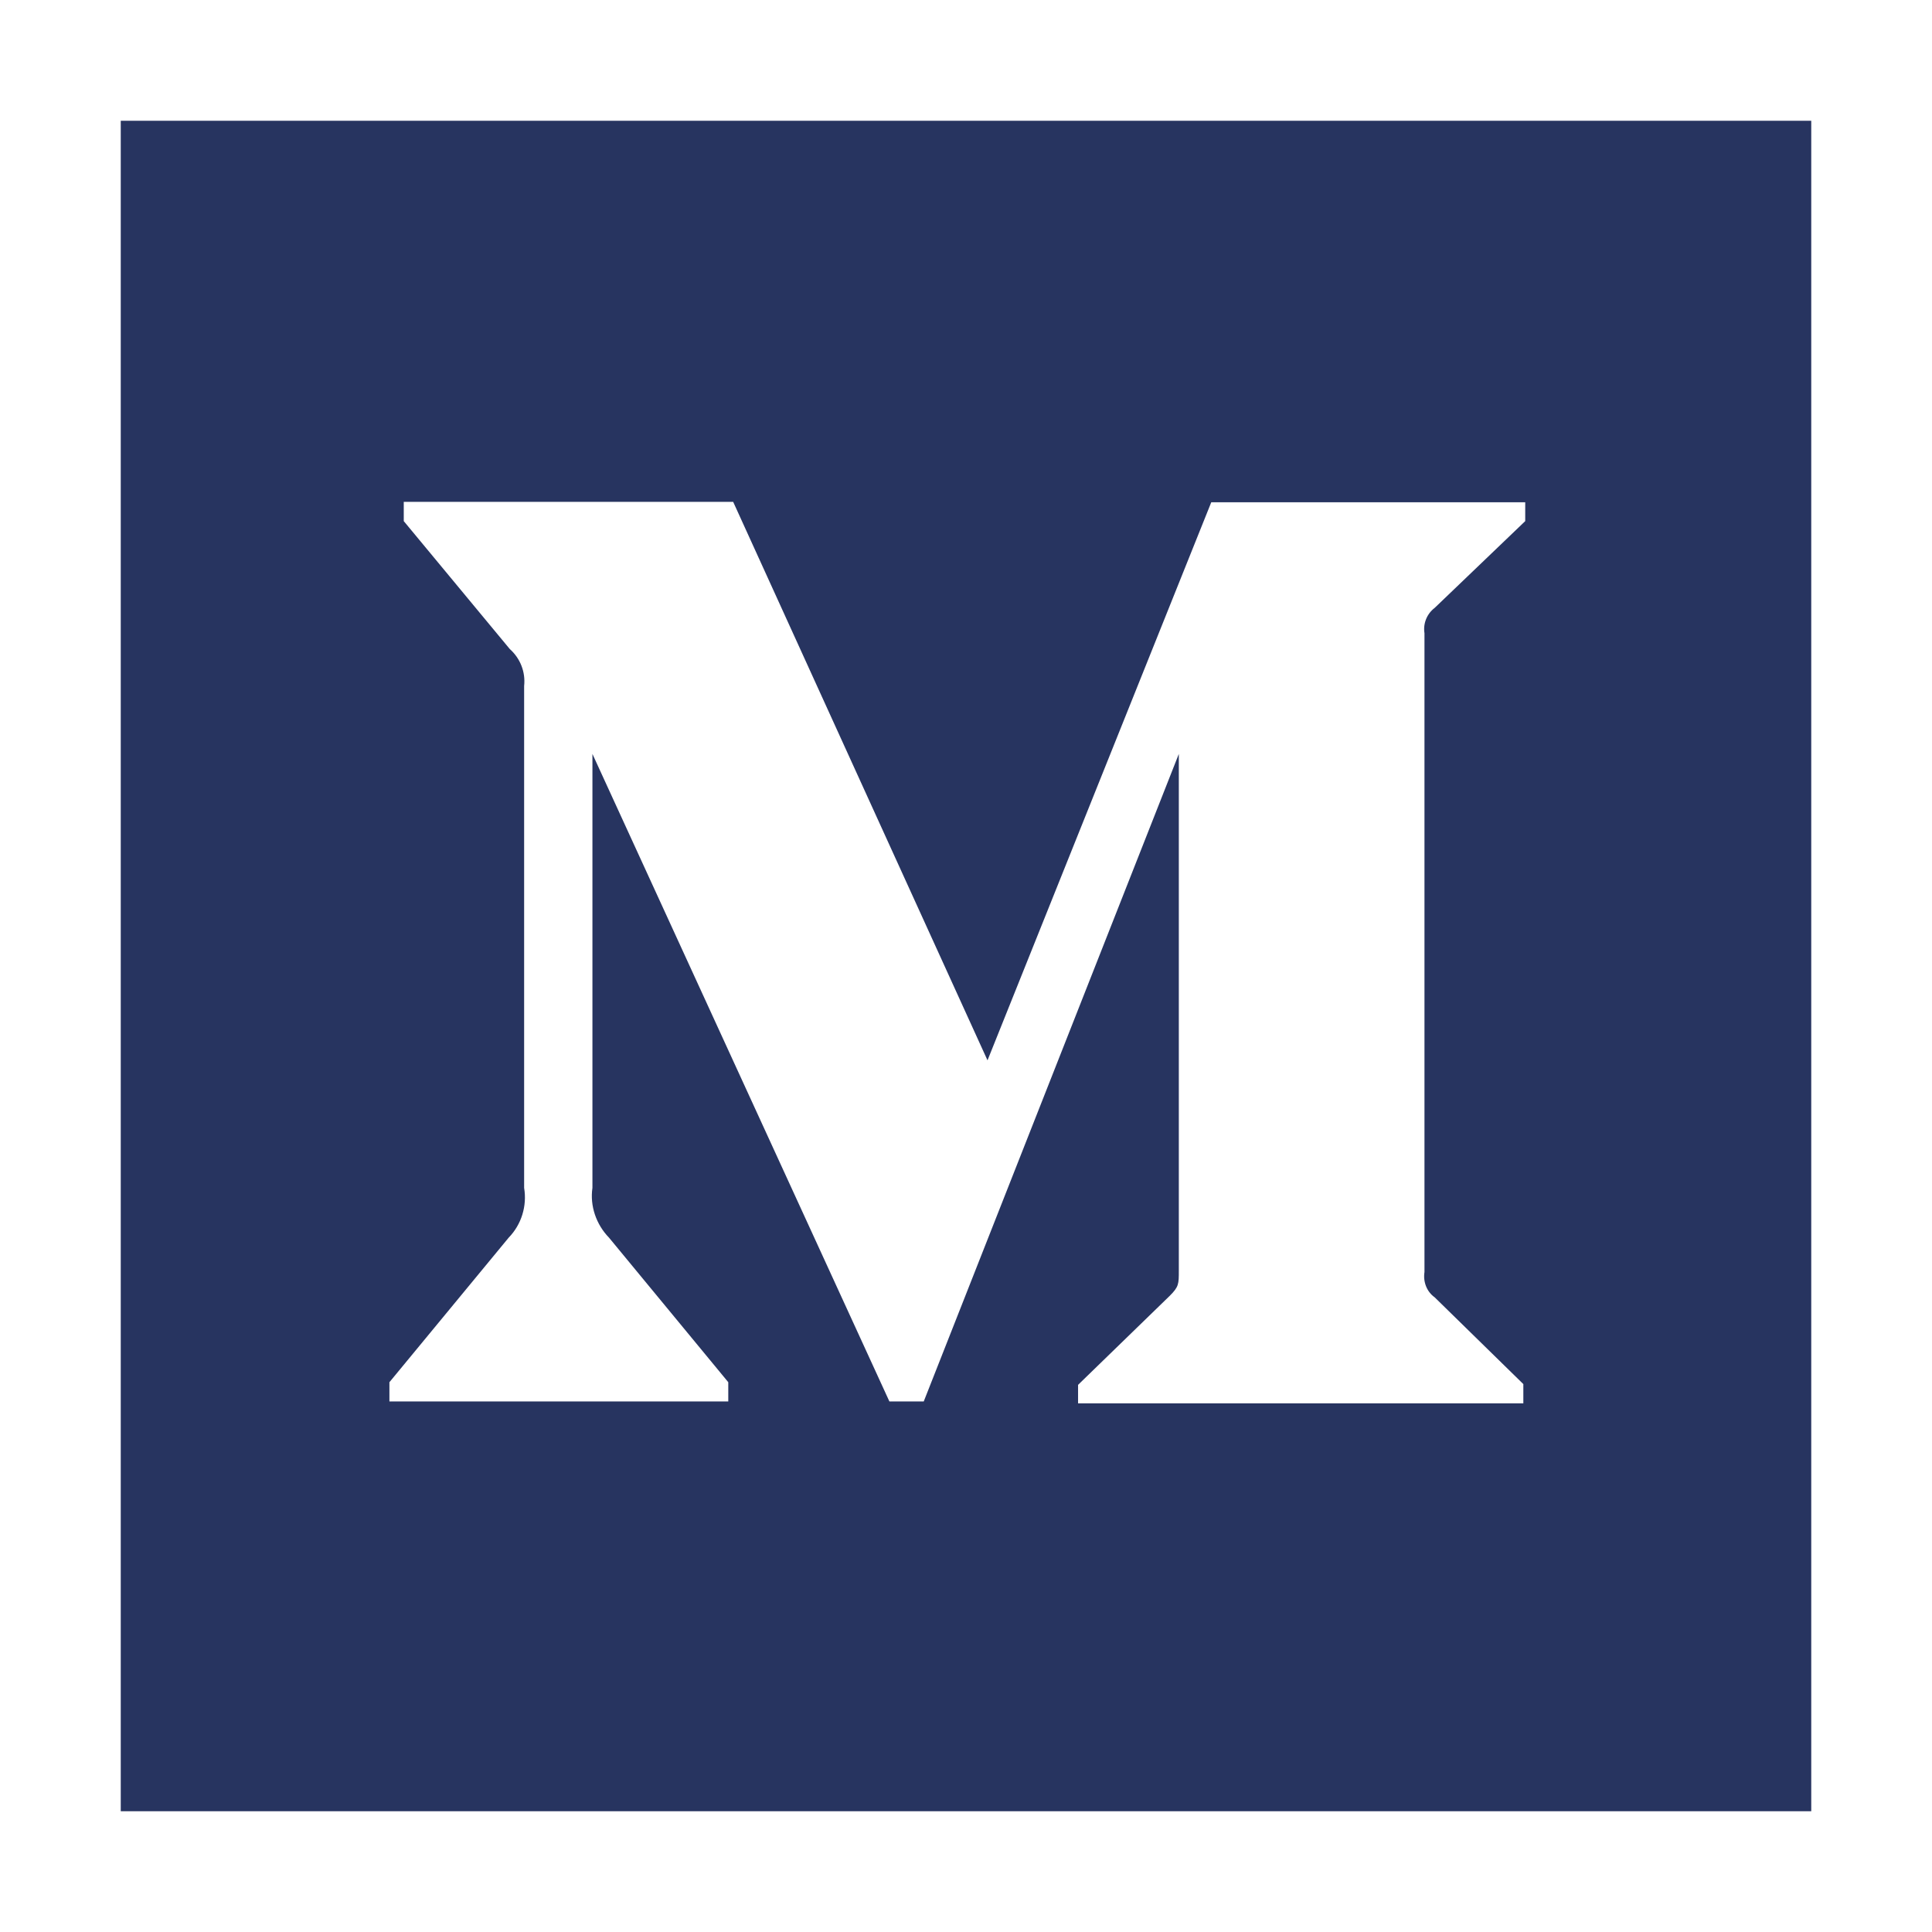
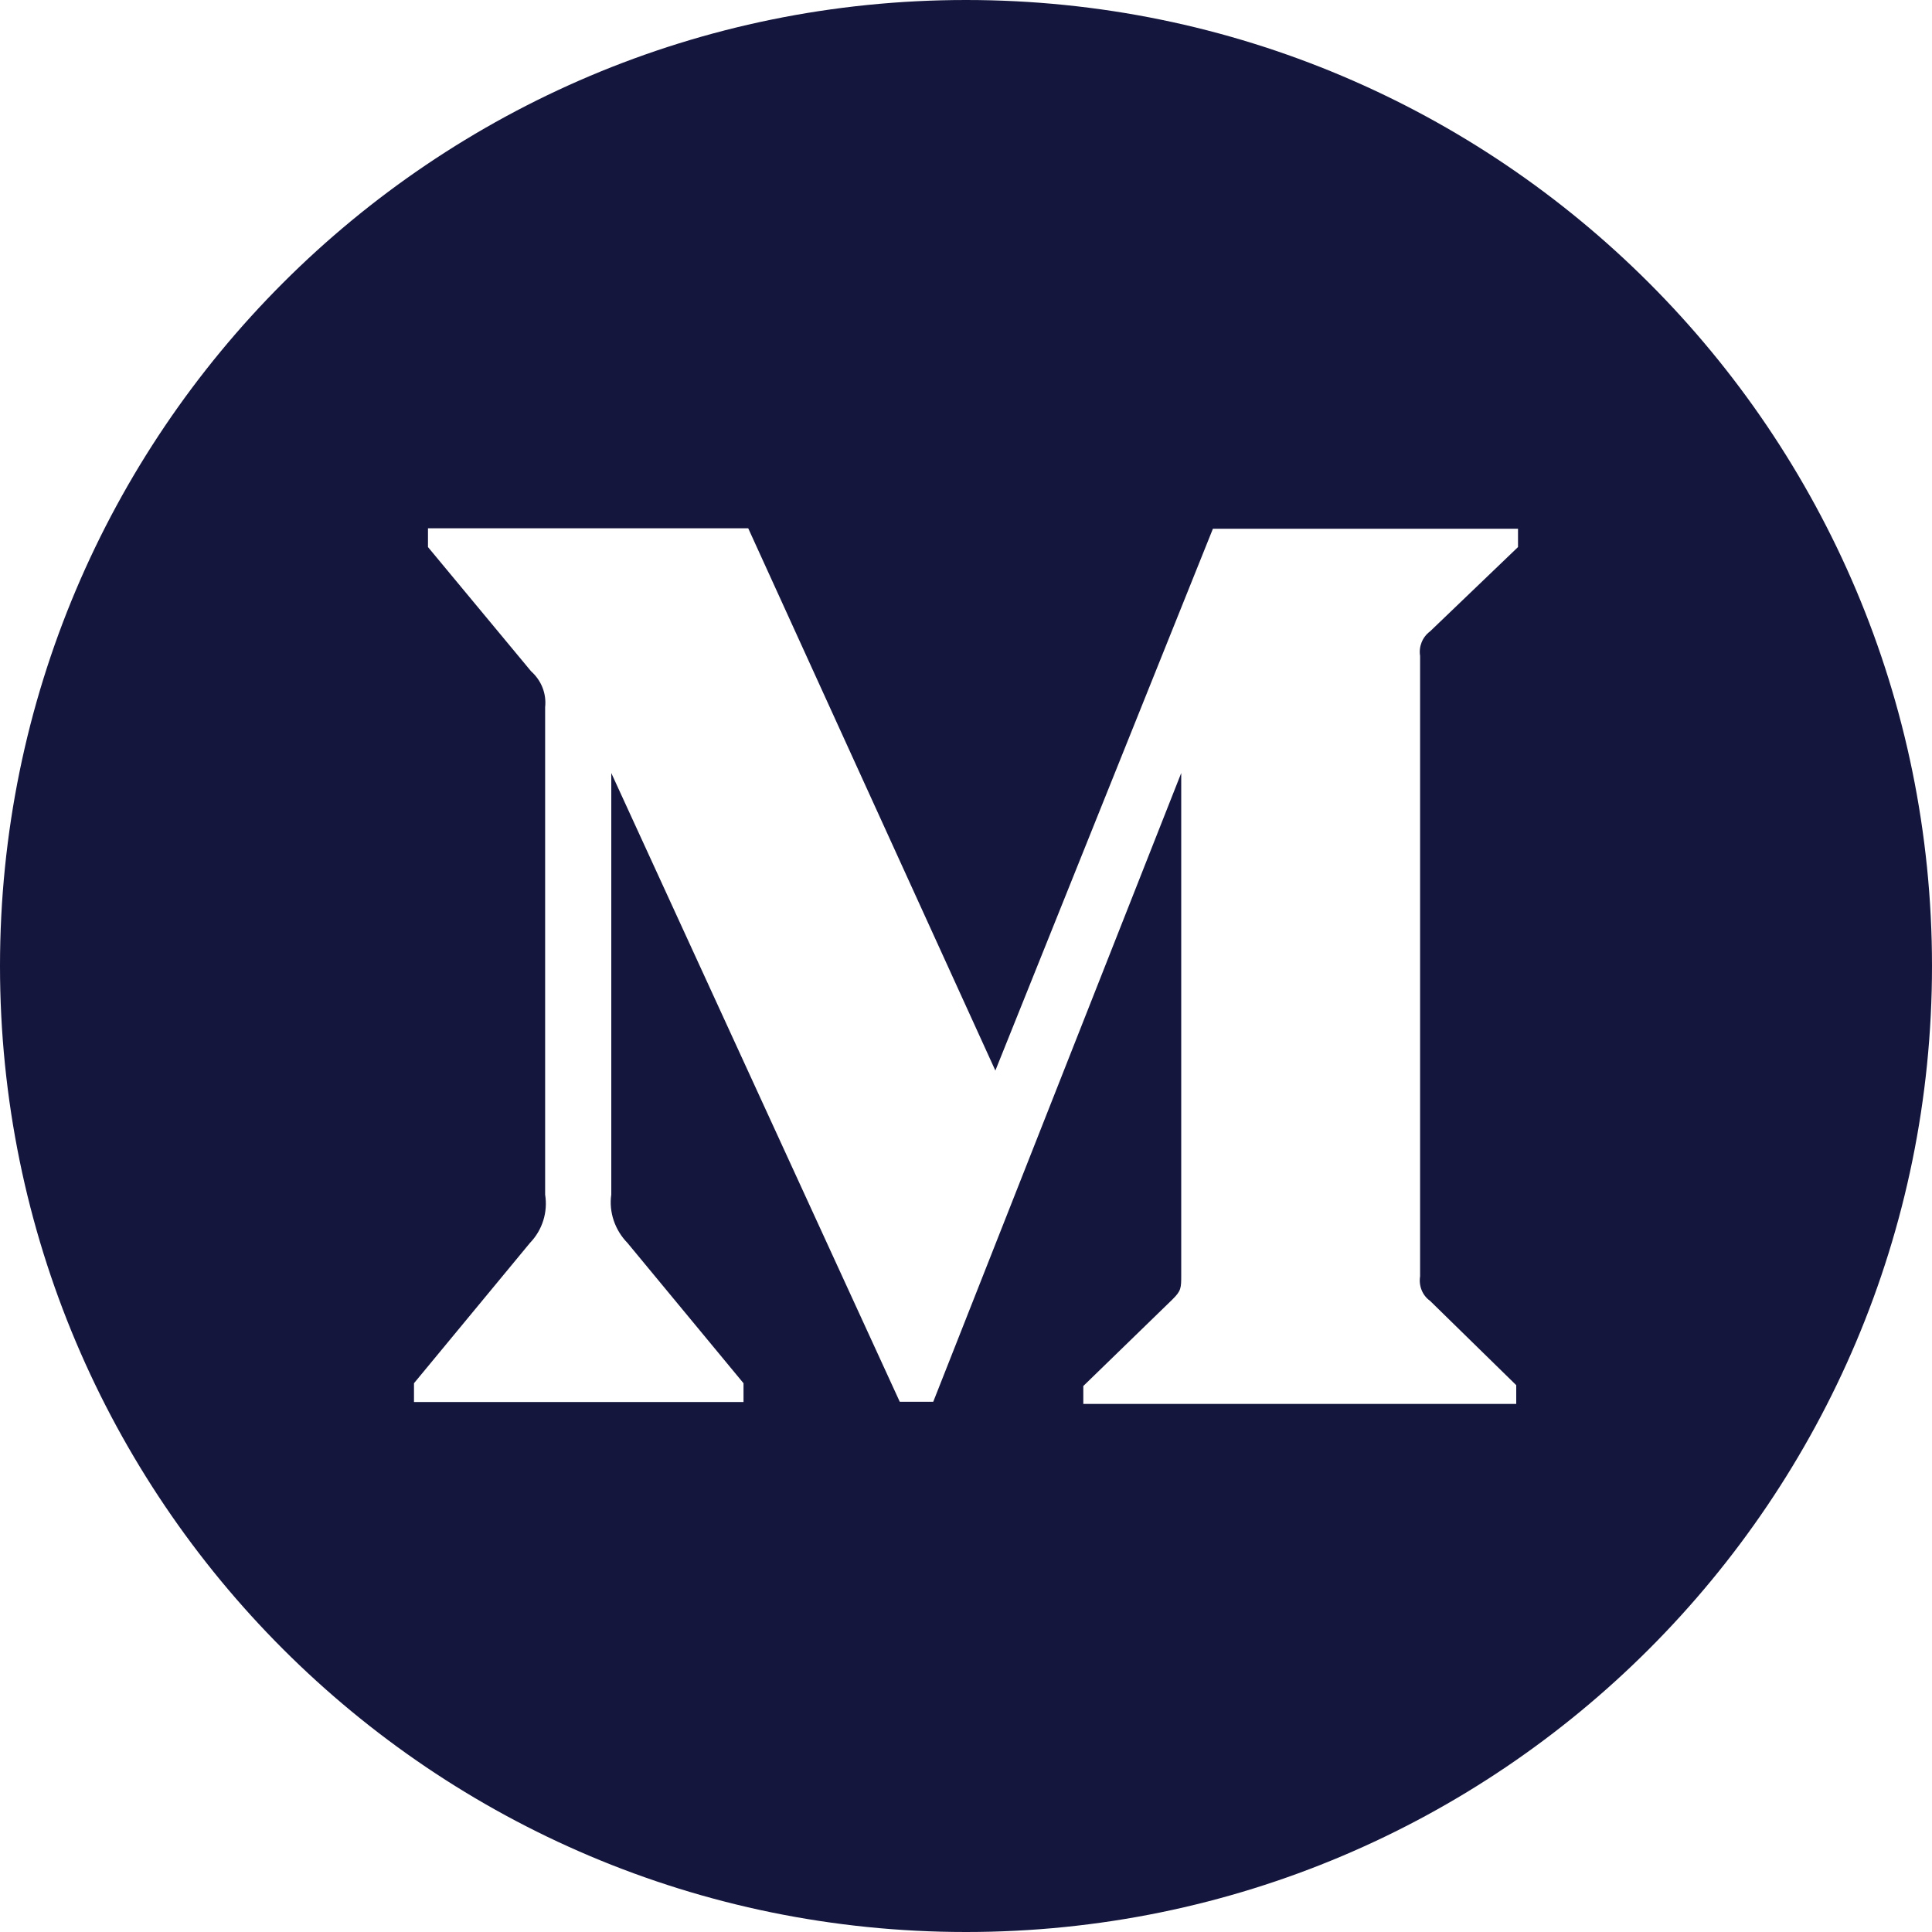
- <svg xmlns="http://www.w3.org/2000/svg" t="1605678016051" class="icon" viewBox="0 0 1024 1024" version="1.1" p-id="4023" width="200" height="200">
-   <defs>
-     <style type="text/css" />
-   </defs>
-   <path d="M64 64v896h896V64H64z m744.4 212.2l-48 46c-4.2 3.2-6.2 8.4-5.4 13.4v338.6c-0.8 5.2 1.2 10.4 5.4 13.4l47 46v10.2h-236V734l48.6-47.2c4.8-4.8 4.8-6.2 4.8-13.4V399.6l-135.2 343.2h-18.2L314 399.6v230c-1.4 9.6 2 19.4 8.8 26.4l63.2 76.6v10.2H206.4v-10.2l63.2-76.6c6.8-7 9.8-16.8 8.2-26.4v-266c0.8-7.4-2-14.6-7.6-19.6L214 276.2V266h174.6l134.8 296L642 266.2h166.4v10z" fill="#273460" p-id="4024" />
+ <svg xmlns="http://www.w3.org/2000/svg" width="25" height="25" viewBox="0 0 25 25" fill="none">
+   <path d="M12.5 0C5.597 0 0 5.597 0 12.5C0 19.403 5.597 25 12.5 25C19.403 25 25 19.403 25 12.5C25 5.597 19.403 0 12.5 0ZM19.643 7.079L18.505 8.17C18.404 8.245 18.357 8.368 18.376 8.488V16.515C18.357 16.638 18.404 16.761 18.505 16.833L19.62 17.924V18.167H14.018V17.935L15.17 16.816C15.285 16.702 15.285 16.669 15.285 16.498V10.003L12.076 18.139H11.643L7.91 10.003V15.458C7.877 15.686 7.958 15.918 8.119 16.083L9.621 17.899V18.142H5.357V17.899L6.858 16.083C6.937 16.001 6.996 15.902 7.03 15.793C7.064 15.685 7.072 15.57 7.054 15.458V9.152C7.073 8.976 7.006 8.806 6.872 8.686L5.538 7.079V6.836H9.682L12.88 13.853L15.695 6.842H19.643V7.079Z" fill="#15163D" />
</svg>
